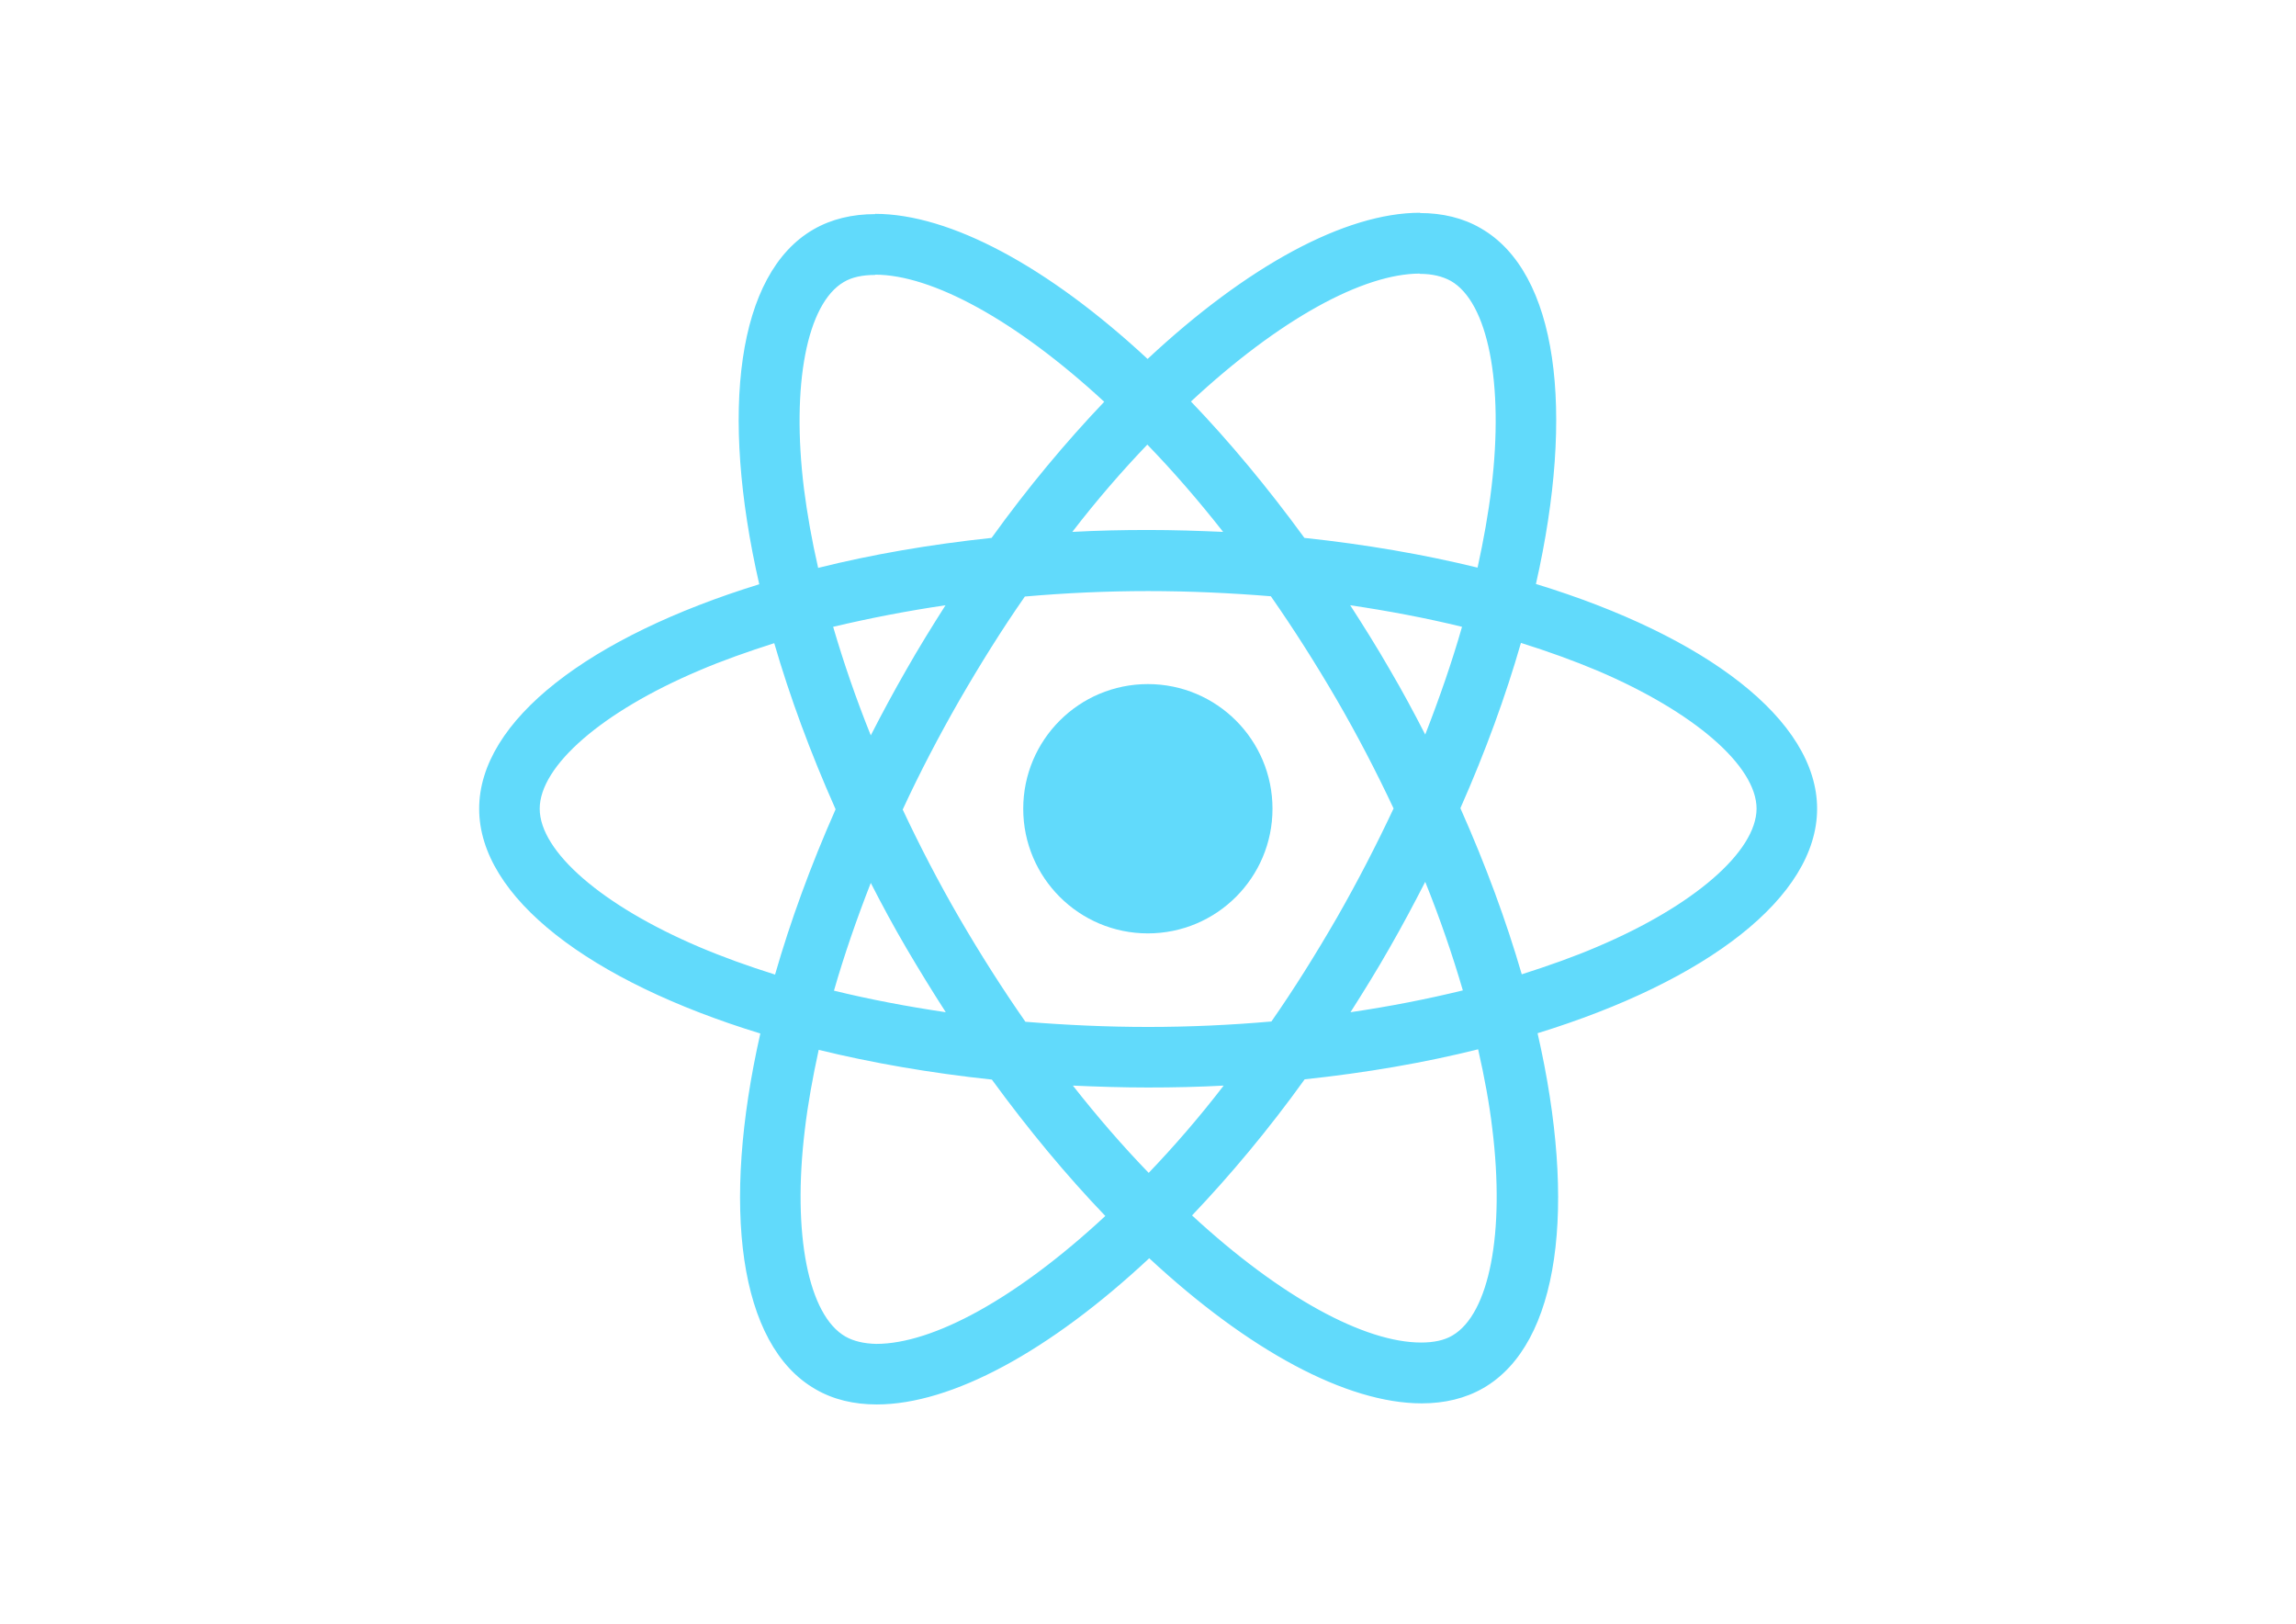
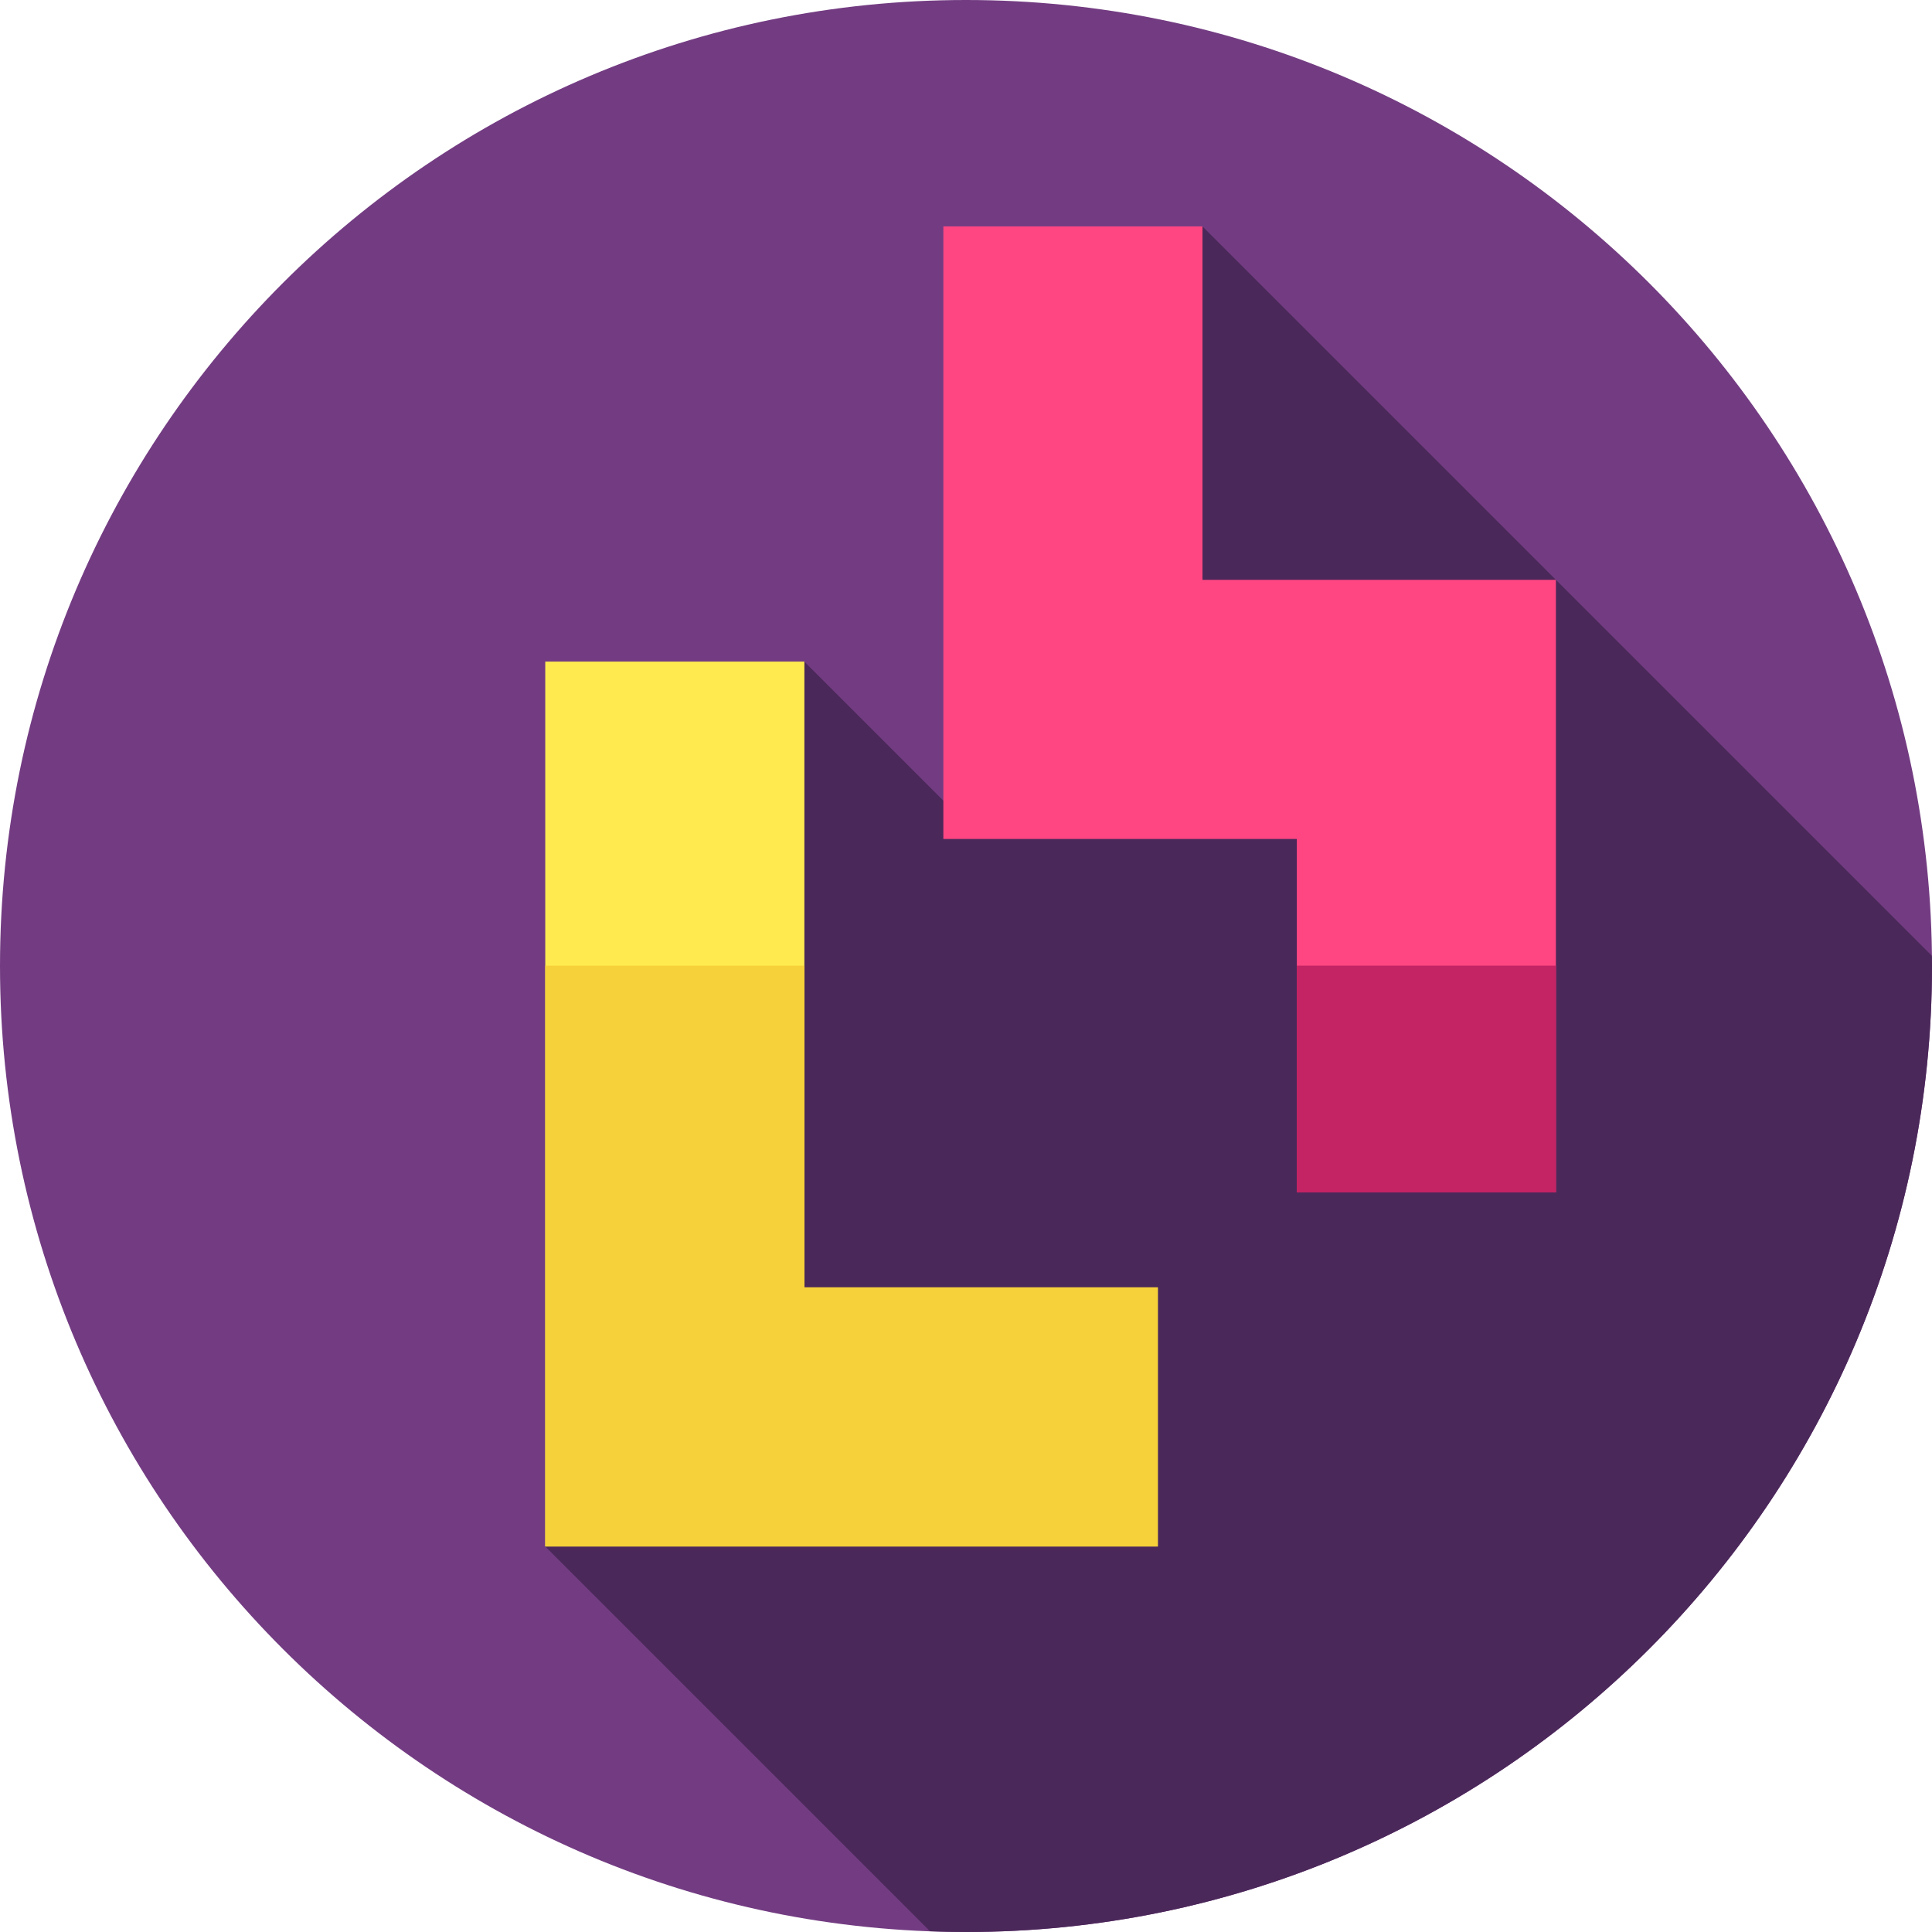
- <svg xmlns="http://www.w3.org/2000/svg" viewBox="0 0 841.9 595.3">
-   <g fill="#61DAFB">
-     <path d="M666.3 296.5c0-32.5-40.7-63.3-103.1-82.4 14.4-63.6 8-114.2-20.2-130.4-6.5-3.8-14.1-5.6-22.4-5.6v22.3c4.6 0 8.3.9 11.4 2.6 13.6 7.8 19.5 37.5 14.9 75.7-1.1 9.4-2.9 19.3-5.1 29.4-19.6-4.8-41-8.5-63.5-10.9-13.5-18.5-27.5-35.3-41.6-50 32.6-30.3 63.2-46.9 84-46.9V78c-27.5 0-63.5 19.6-99.9 53.6-36.4-33.8-72.4-53.2-99.9-53.2v22.3c20.7 0 51.4 16.5 84 46.6-14 14.7-28 31.4-41.3 49.9-22.6 2.4-44 6.1-63.6 11-2.3-10-4-19.7-5.2-29-4.7-38.2 1.1-67.9 14.6-75.8 3-1.8 6.9-2.6 11.5-2.6V78.5c-8.4 0-16 1.8-22.6 5.6-28.1 16.2-34.4 66.7-19.9 130.1-62.2 19.2-102.7 49.9-102.7 82.3 0 32.5 40.7 63.3 103.1 82.4-14.4 63.6-8 114.2 20.2 130.4 6.5 3.8 14.1 5.6 22.5 5.6 27.5 0 63.5-19.6 99.9-53.6 36.4 33.8 72.4 53.2 99.9 53.2 8.4 0 16-1.8 22.6-5.6 28.1-16.2 34.4-66.7 19.9-130.1 62-19.1 102.5-49.9 102.5-82.3zm-130.2-66.7c-3.7 12.9-8.3 26.2-13.5 39.5-4.1-8-8.4-16-13.1-24-4.6-8-9.5-15.8-14.4-23.4 14.2 2.1 27.9 4.7 41 7.9zm-45.8 106.5c-7.8 13.5-15.8 26.3-24.1 38.2-14.9 1.3-30 2-45.2 2-15.1 0-30.2-.7-45-1.9-8.3-11.9-16.4-24.6-24.2-38-7.6-13.1-14.5-26.4-20.8-39.8 6.2-13.4 13.2-26.8 20.7-39.9 7.8-13.5 15.8-26.3 24.1-38.2 14.9-1.3 30-2 45.2-2 15.1 0 30.2.7 45 1.9 8.3 11.9 16.4 24.6 24.2 38 7.6 13.1 14.5 26.4 20.8 39.8-6.3 13.4-13.2 26.8-20.7 39.9zm32.3-13c5.4 13.4 10 26.8 13.8 39.8-13.1 3.2-26.9 5.9-41.2 8 4.9-7.7 9.8-15.6 14.4-23.7 4.6-8 8.9-16.1 13-24.1zM421.2 430c-9.3-9.6-18.6-20.3-27.8-32 9 .4 18.2.7 27.5.7 9.4 0 18.7-.2 27.8-.7-9 11.7-18.3 22.4-27.5 32zm-74.4-58.9c-14.2-2.1-27.9-4.7-41-7.9 3.7-12.9 8.3-26.2 13.5-39.5 4.1 8 8.4 16 13.1 24 4.7 8 9.5 15.8 14.4 23.4zM420.7 163c9.3 9.6 18.6 20.3 27.8 32-9-.4-18.2-.7-27.5-.7-9.4 0-18.7.2-27.8.7 9-11.7 18.3-22.4 27.5-32zm-74 58.9c-4.9 7.7-9.8 15.6-14.4 23.7-4.6 8-8.9 16-13 24-5.4-13.4-10-26.8-13.8-39.8 13.1-3.1 26.9-5.8 41.2-7.9zm-90.5 125.2c-35.4-15.1-58.3-34.9-58.3-50.6 0-15.7 22.9-35.6 58.3-50.6 8.6-3.7 18-7 27.7-10.1 5.7 19.6 13.2 40 22.5 60.9-9.2 20.8-16.6 41.1-22.2 60.6-9.9-3.1-19.3-6.5-28-10.2zM310 490c-13.6-7.8-19.5-37.5-14.9-75.7 1.1-9.4 2.9-19.3 5.1-29.4 19.6 4.8 41 8.5 63.5 10.9 13.5 18.5 27.5 35.3 41.6 50-32.6 30.3-63.2 46.9-84 46.9-4.5-.1-8.3-1-11.3-2.7zm237.2-76.2c4.7 38.2-1.1 67.9-14.6 75.8-3 1.8-6.9 2.6-11.5 2.6-20.7 0-51.4-16.5-84-46.6 14-14.7 28-31.4 41.3-49.9 22.6-2.4 44-6.1 63.6-11 2.3 10.1 4.1 19.8 5.2 29.1zm38.5-66.7c-8.6 3.7-18 7-27.7 10.1-5.7-19.6-13.2-40-22.5-60.9 9.2-20.8 16.6-41.1 22.2-60.6 9.9 3.1 19.3 6.5 28.1 10.2 35.4 15.1 58.3 34.9 58.3 50.6-.1 15.7-23 35.6-58.4 50.6zM320.8 78.4z" />
-     <circle cx="420.9" cy="296.5" r="45.7" />
-     <path d="M520.5 78.1z" />
-   </g>
+ <svg xmlns="http://www.w3.org/2000/svg" version="1.1" id="Capa_1" x="0px" y="0px" viewBox="0 0 512 512" style="enable-background:new 0 0 512 512;" xml:space="preserve">
+   <circle style="fill:#733C82;" cx="256" cy="256" r="256" />
+   <path style="fill:#4B285A;" d="M255.109,217.277l-41.942-41.942L144.5,409.833l101.972,101.972c3.163,0.116,6.336,0.195,9.528,0.195  c141.385,0,256-114.615,256-256c0-0.903-0.025-1.8-0.034-2.701L318.667,60L255.109,217.277z" />
+   <polygon style="fill:#FF4682;" points="318.667,153.667 318.667,60 250,60 250,222.333 343.667,222.333 343.667,316 412.333,316   412.333,153.667 " />
+   <rect x="343.67" y="255.91" style="fill:#C42364;" width="68.67" height="60.09" />
+   <polygon style="fill:#FFEB50;" points="213.167,341.167 213.167,175.334 144.5,175.334 144.5,409.833 306.833,409.833   306.833,341.167 " />
+   <polygon style="fill:#F7D139;" points="213.167,255.905 144.5,255.905 144.5,409.833 306.833,409.833 306.833,341.167   213.167,341.167 " />
+   <g>
+ </g>
+   <g>
+ </g>
+   <g>
+ </g>
+   <g>
+ </g>
+   <g>
+ </g>
+   <g>
+ </g>
+   <g>
+ </g>
+   <g>
+ </g>
+   <g>
+ </g>
+   <g>
+ </g>
+   <g>
+ </g>
+   <g>
+ </g>
+   <g>
+ </g>
+   <g>
+ </g>
+   <g>
+ </g>
</svg>
